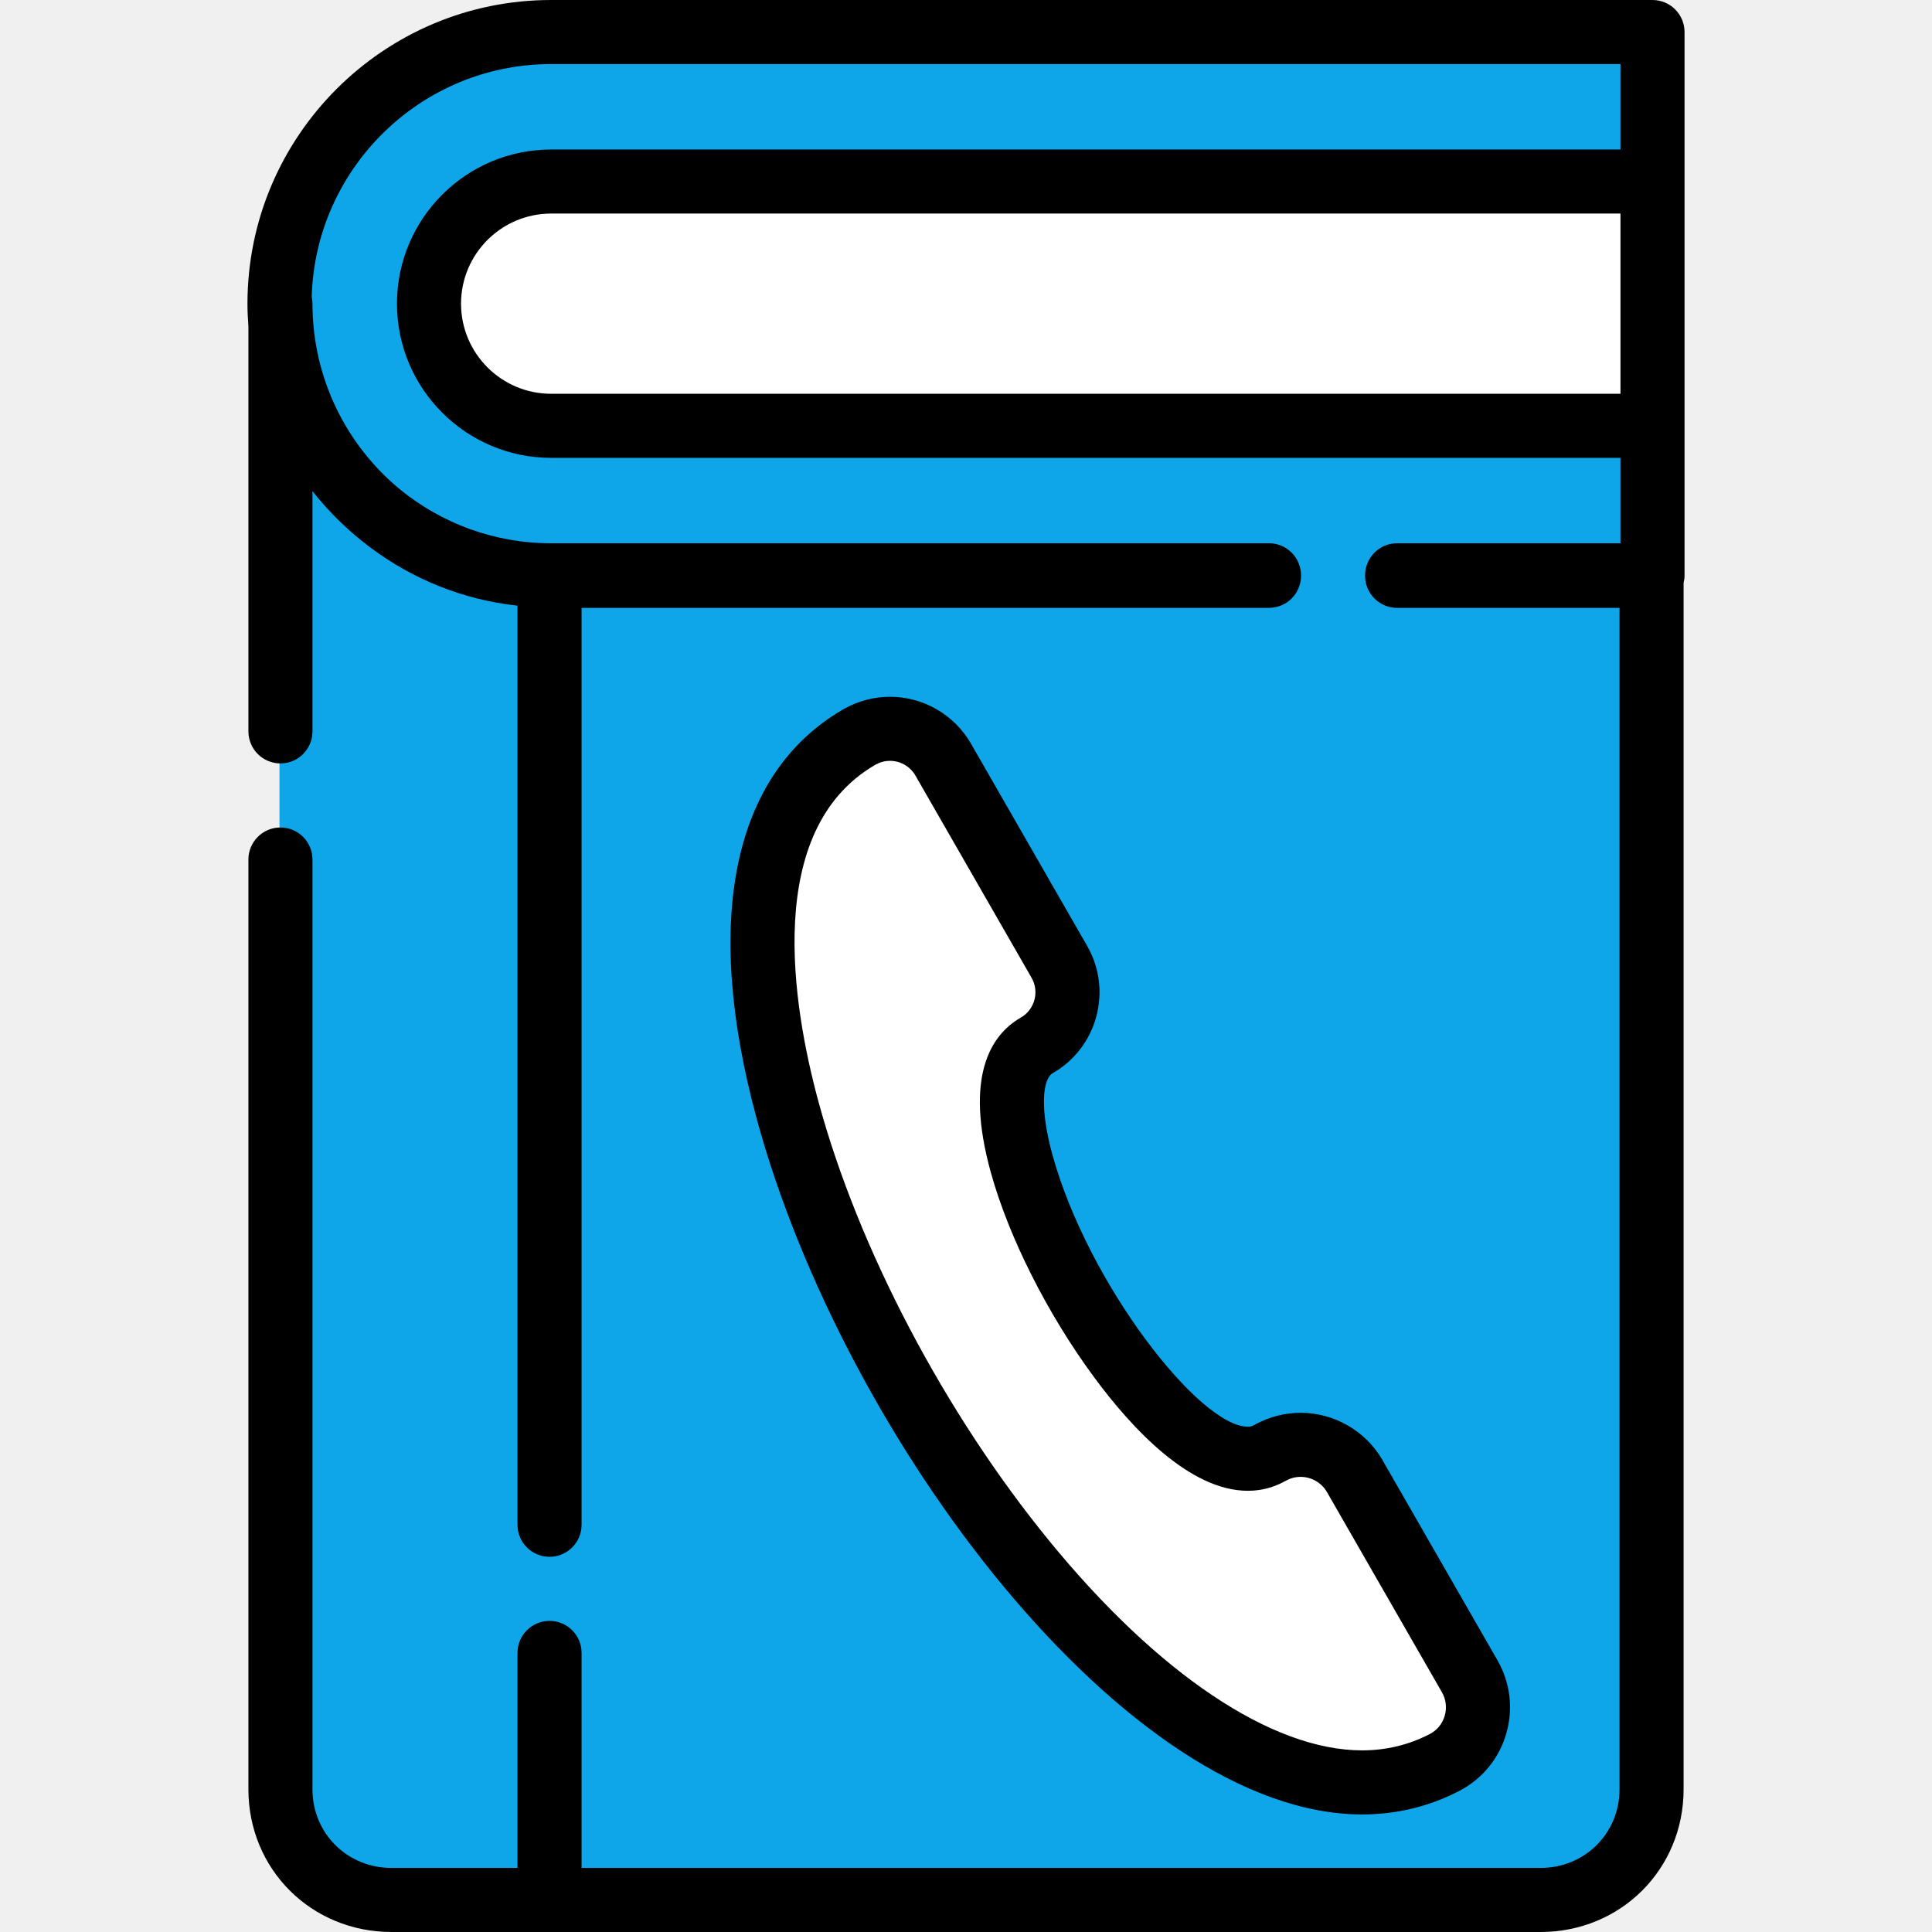
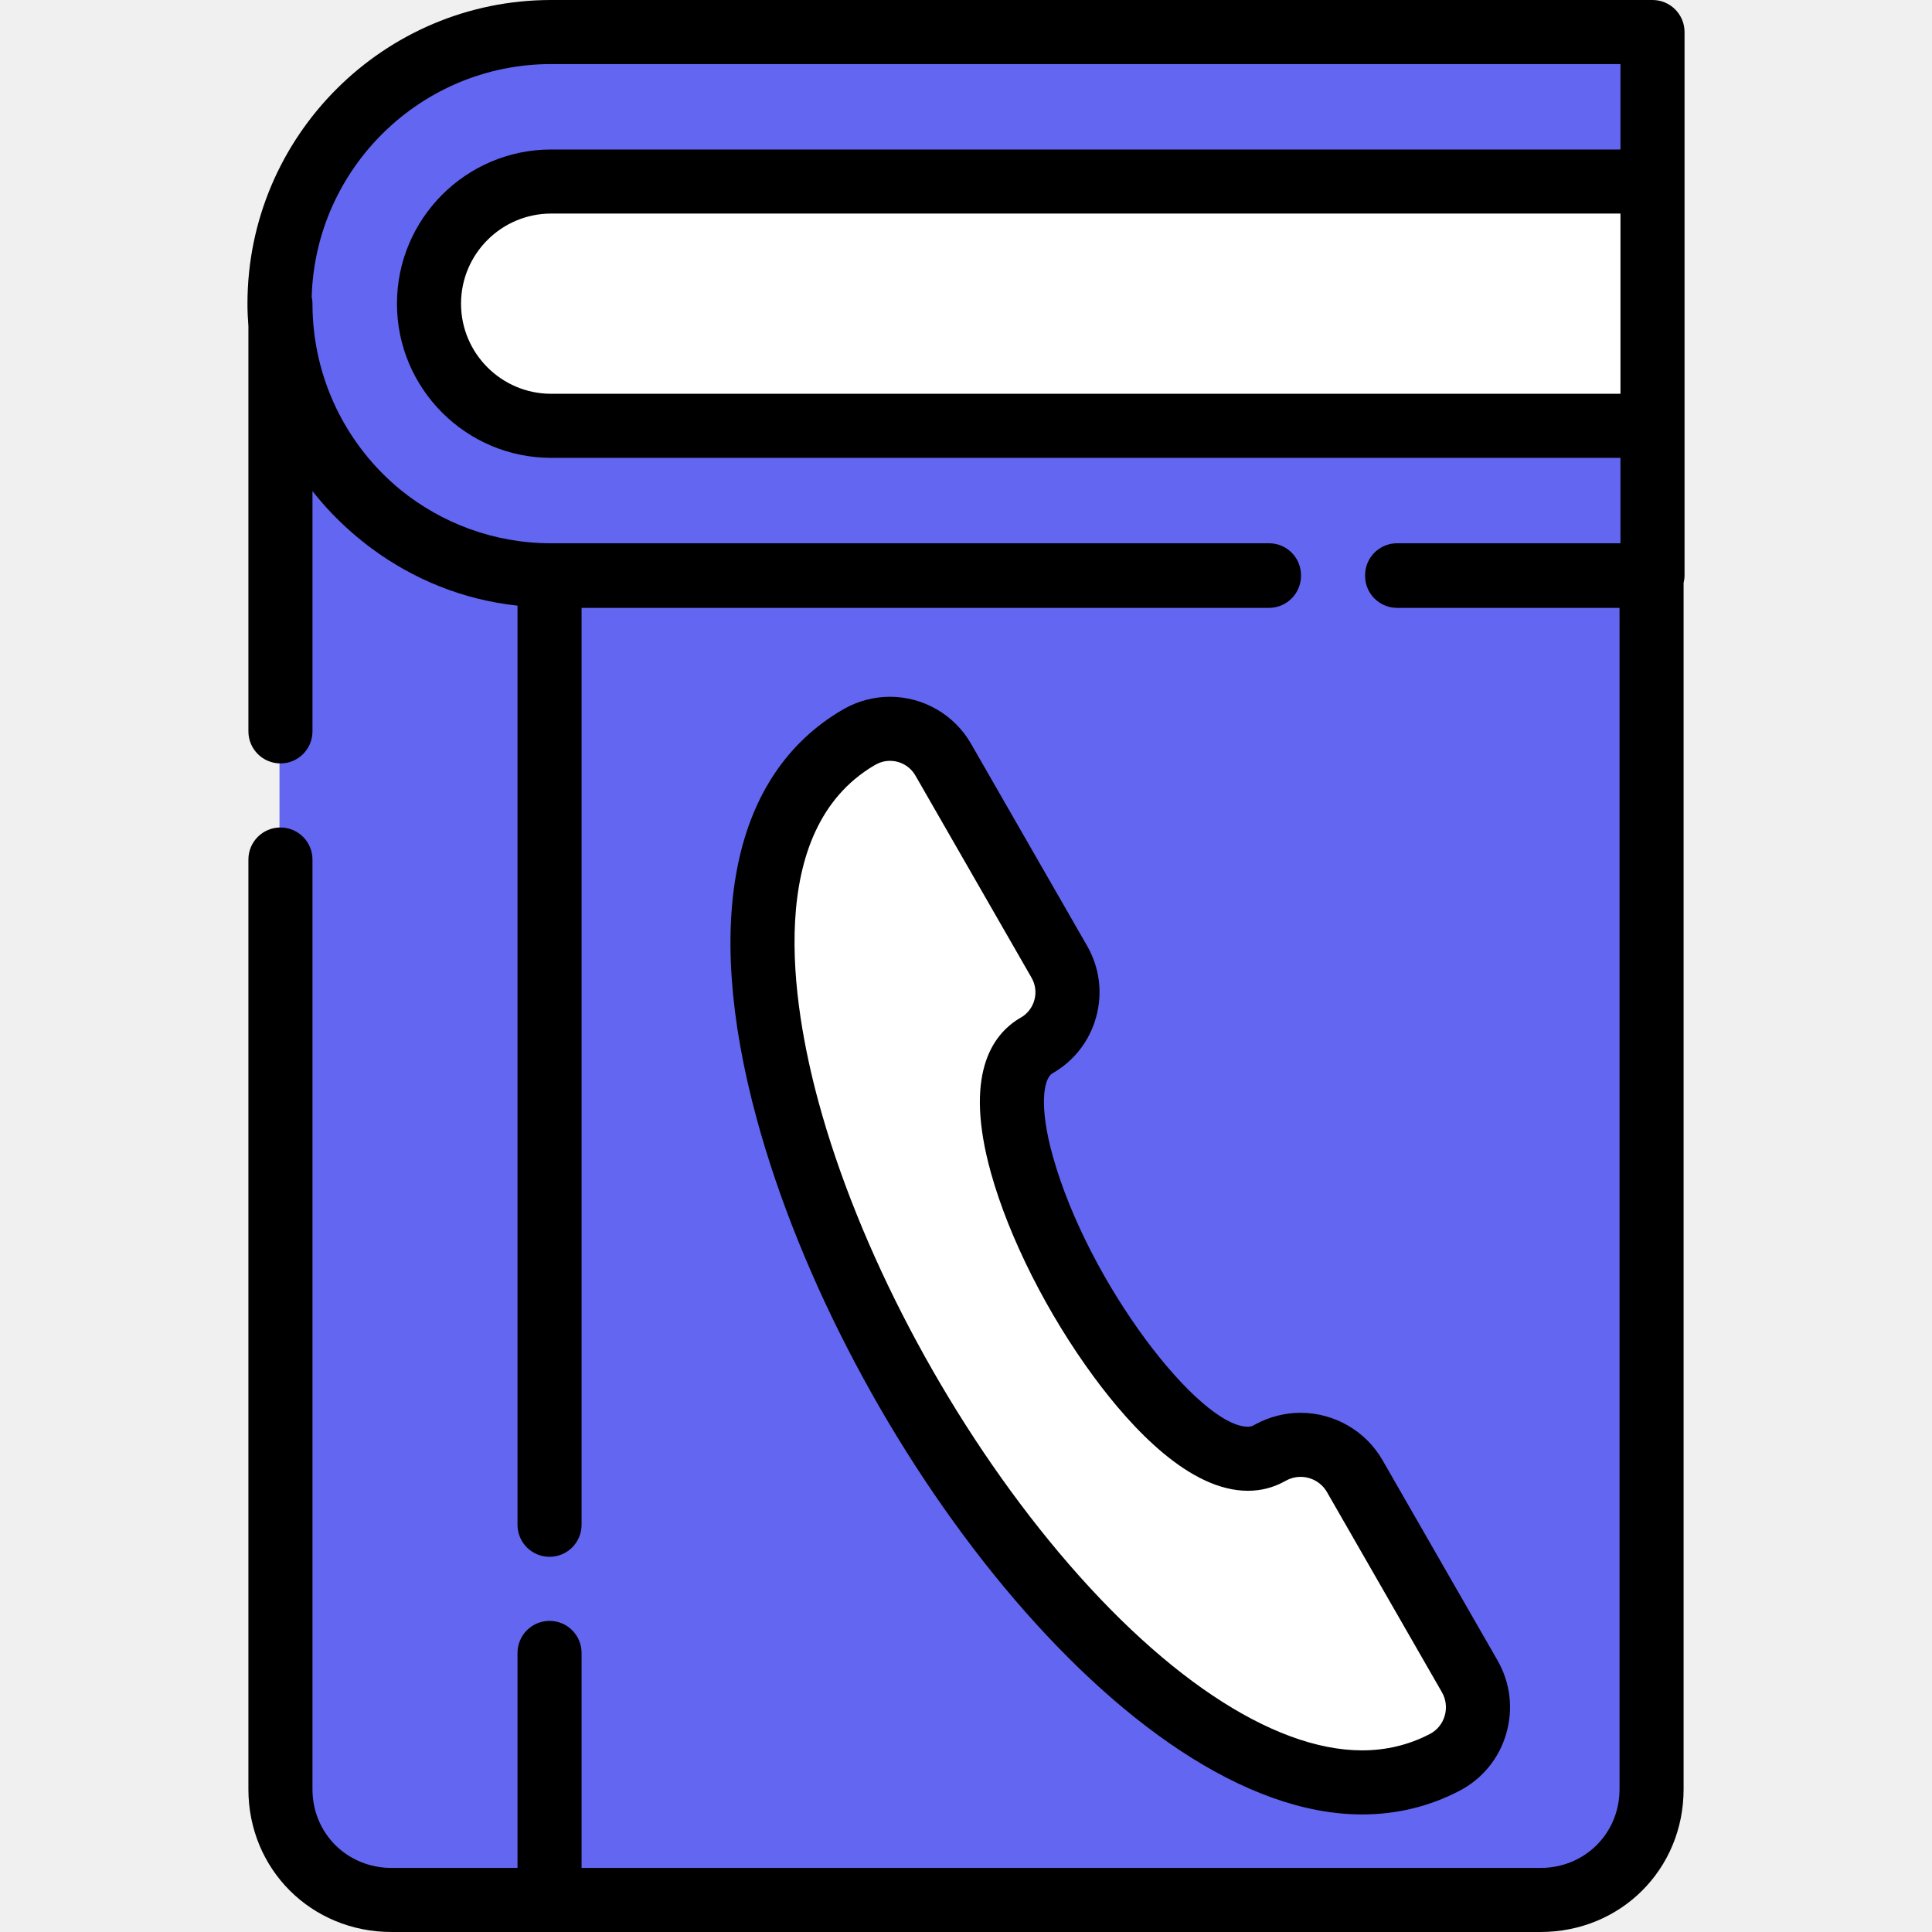
<svg xmlns="http://www.w3.org/2000/svg" height="800px" width="800px" version="1.1" id="Layer_1" viewBox="0 0 512 512" xml:space="preserve">
-   <path style="fill:rgb(14 165 233);;" d="M146.057,80.303l-42.291,423.382h304.47c16.401,0,29.696-13.295,29.696-29.695V112.673  L146.057,80.303z" />
-   <path style="fill:rgb(14 165 233);;" d="M74.069,80.303V473.99c0,16.4,13.295,29.695,29.696,29.695h42.291V80.303H74.069z" />
+   <path style="fill: rgb(99 102 241);" d="M146.057,80.303l-42.291,423.382h304.47c16.401,0,29.696-13.295,29.696-29.695V112.673  L146.057,80.303z" />
+   <path style="fill: rgb(99 102 241);" d="M74.069,80.303V473.99c0,16.4,13.295,29.695,29.696,29.695h42.291V80.303H74.069z" />
  <path style="fill:#FFFFFF;" d="M130.861,28.403l-10.799,32.636c-4.003,5.387-6.374,12.053-6.374,19.264s2.373,13.877,6.374,19.263  l10.799,32.637l307.069-19.53v-0.001V47.934L130.861,28.403z" />
-   <path style="fill:rgb(14 165 233);" d="M146.057,47.933H437.93V8.314H146.057c-39.758,0-71.987,32.23-71.987,71.987v0.001  c0,39.757,32.23,71.987,71.987,71.987H437.93v-39.619H146.057c-17.849,0-32.369-14.52-32.369-32.369S128.209,47.933,146.057,47.933z  " />
+   <path style="fill: rgb(99 102 241);" d="M146.057,47.933H437.93V8.314H146.057c-39.758,0-71.987,32.23-71.987,71.987v0.001  c0,39.757,32.23,71.987,71.987,71.987H437.93v-39.619H146.057c-17.849,0-32.369-14.52-32.369-32.369S128.209,47.933,146.057,47.933z  " />
  <path style="fill:#FFFFFF;" d="M389.468,444.027l-30.447-53.009c-4.47-7.782-14.332-10.566-22.224-6.293  c-0.293,0.16-0.489,0.263-0.569,0.302c-26.794,14.693-87.826-92.296-61.693-108.038c7.918-4.4,10.705-14.428,6.194-22.284  l-30.776-53.581c-4.427-7.709-14.233-10.424-21.999-6.098c-0.267,0.149-0.426,0.237-0.456,0.255  c-86.017,50.451,67.015,317.419,155.255,271.647c0.034-0.017,0.08-0.041,0.137-0.07  C391.161,462.512,394.122,452.128,389.468,444.027z" />
  <path d="M278.849,284.478c5.731-3.25,9.856-8.528,11.624-14.887c1.787-6.428,0.942-13.155-2.382-18.94l-30.776-53.581  c-4.4-7.659-12.624-12.417-21.465-12.417c-4.193,0-8.352,1.083-12.032,3.133l-0.439,0.245c-0.06,0.033-0.118,0.067-0.175,0.101  c-28.973,16.993-37.028,55.455-22.682,108.3c23.145,85.265,98.269,184.395,160.434,184.414h0.018c9.106,0,17.749-2.089,25.689-6.207  l0.177-0.092c6.039-3.173,10.415-8.536,12.325-15.1c1.918-6.599,1.09-13.515-2.333-19.474l-30.447-53.009  c-4.45-7.745-12.766-12.556-21.71-12.556c-4.141,0-8.263,1.047-11.931,3.033l-0.265,0.145c-0.112,0.054-0.222,0.112-0.332,0.172  c-0.285,0.156-0.707,0.335-1.449,0.336c0,0-0.002,0-0.003,0c-12.825,0-42.274-37.842-51.731-71.844  C275.421,293.513,276.415,286.068,278.849,284.478z M289.884,364.895c10.144,13.768,25.456,30.179,40.811,30.178h0.008  c3.399-0.001,6.596-0.799,9.503-2.37c0.156-0.08,0.37-0.194,0.635-0.337c1.199-0.649,2.489-0.978,3.835-0.978  c2.88,0,5.557,1.545,6.985,4.033l30.447,53.009c1.104,1.921,1.371,4.151,0.752,6.278c-0.608,2.094-2,3.801-3.906,4.804  c-0.036,0.018-0.071,0.036-0.108,0.054c-5.501,2.854-11.513,4.3-17.871,4.3c0,0-0.009,0-0.012,0  c-23.897-0.007-54.145-20.283-82.988-55.628c-27.687-33.927-50.515-77.388-61.065-116.255c-7.033-25.905-14.452-71.913,14.81-89.162  l0.369-0.206c1.172-0.653,2.437-0.984,3.763-0.984c2.779,0,5.361,1.492,6.741,3.894l30.776,53.581  c1.041,1.813,1.306,3.921,0.746,5.936c-0.559,2.014-1.873,3.682-3.702,4.698c-0.087,0.048-0.172,0.097-0.258,0.148  c-7.395,4.455-14.709,15.168-7.55,40.908C267.38,327.969,277.578,348.193,289.884,364.895z" />
  <path d="M74.319,219.293c-4.69,0-8.49,3.801-8.49,8.49v246.383C65.83,495.38,82.493,512,103.766,512h41.867h262.602  c21.272,0,37.936-16.62,37.936-37.835V154.477c0.157-0.646,0.25-1.318,0.25-2.011v-39.619V48.109V8.49c0-4.689-3.8-8.49-8.49-8.49  H146.058c-44.375,0-80.478,36.103-80.478,80.478c0,2.032,0.101,4.04,0.25,6.035v107.31c0,4.689,3.8,8.49,8.49,8.49  c4.69,0,8.49-3.801,8.49-8.49V130.15c3.141,3.991,6.649,7.677,10.476,11.01c0.268,0.235,0.538,0.469,0.808,0.701  c0.551,0.466,1.108,0.926,1.671,1.378c0.616,0.499,1.238,0.989,1.869,1.469c0.223,0.169,0.448,0.335,0.672,0.501  c11.107,8.28,24.396,13.747,38.837,15.294v243.579c0,4.689,3.8,8.49,8.49,8.49s8.49-3.801,8.49-8.49V161.09h182.167  c4.69,0,8.49-3.801,8.49-8.49c0-0.025-0.003-0.05-0.003-0.076c0-0.025,0.003-0.05,0.003-0.076c0-4.689-3.8-8.482-8.49-8.482  c-0.124,0-0.249,0.002-0.372,0.008H146.058c-15.14,0-29.053-5.334-39.977-14.211c-14.186-11.651-23.272-29.414-23.272-49.287  c0-0.629-0.074-1.241-0.204-1.832C83.58,44.48,111.657,16.98,146.058,16.98h283.383v22.639H146.058  c-22.53,0-40.859,18.329-40.859,40.859c0,22.53,18.329,40.858,40.859,40.858h283.383v22.639h-58.818  c-0.123-0.006-0.249-0.008-0.374-0.008c-4.69,0-8.49,3.809-8.49,8.498c0,0.023,0.003,0.045,0.003,0.068s-0.003,0.045-0.003,0.068  c0,4.689,3.8,8.49,8.49,8.49h58.942v313.075c0,11.694-9.205,20.855-20.956,20.855H154.123v-56.98c0-4.689-3.8-8.49-8.49-8.49  c-4.69,0-8.49,3.801-8.49,8.49v56.98h-33.378c-11.752,0-20.957-9.161-20.957-20.855V227.782  C82.809,223.094,79.008,219.293,74.319,219.293z M146.058,104.356c-13.167,0-23.88-10.712-23.88-23.879s10.713-23.88,23.88-23.88  h283.383v47.758H146.058V104.356z" />
</svg>
